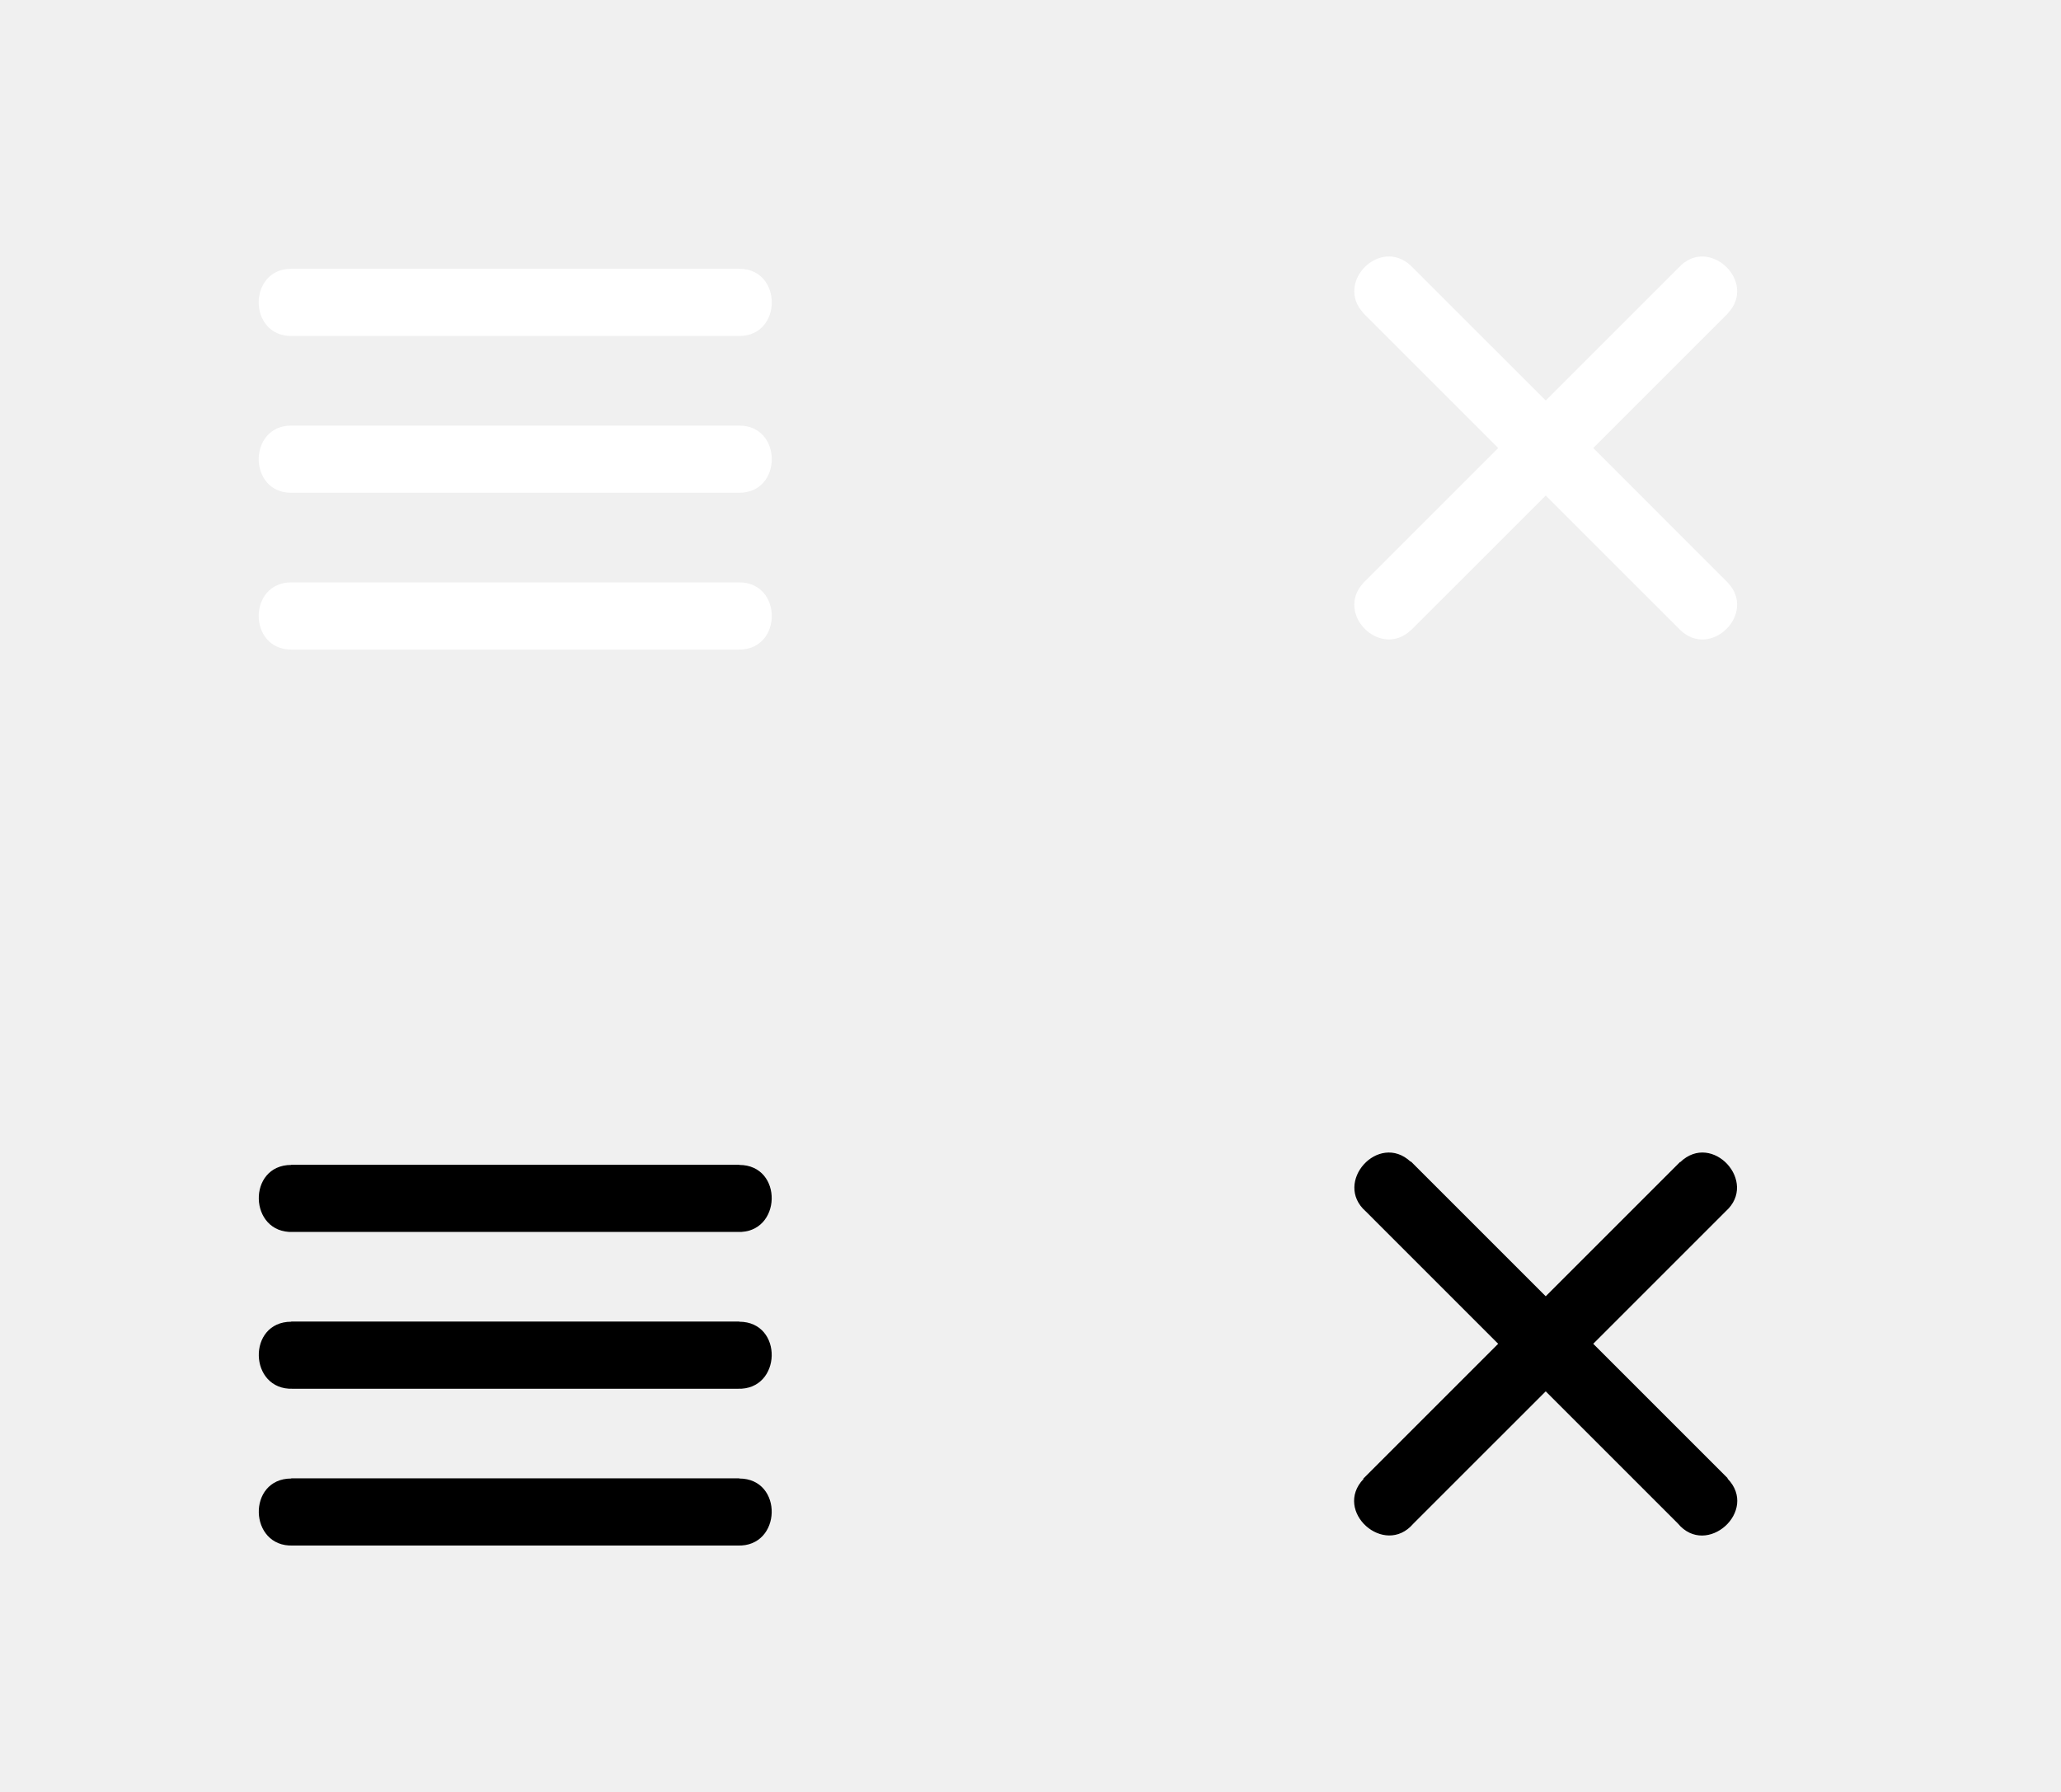
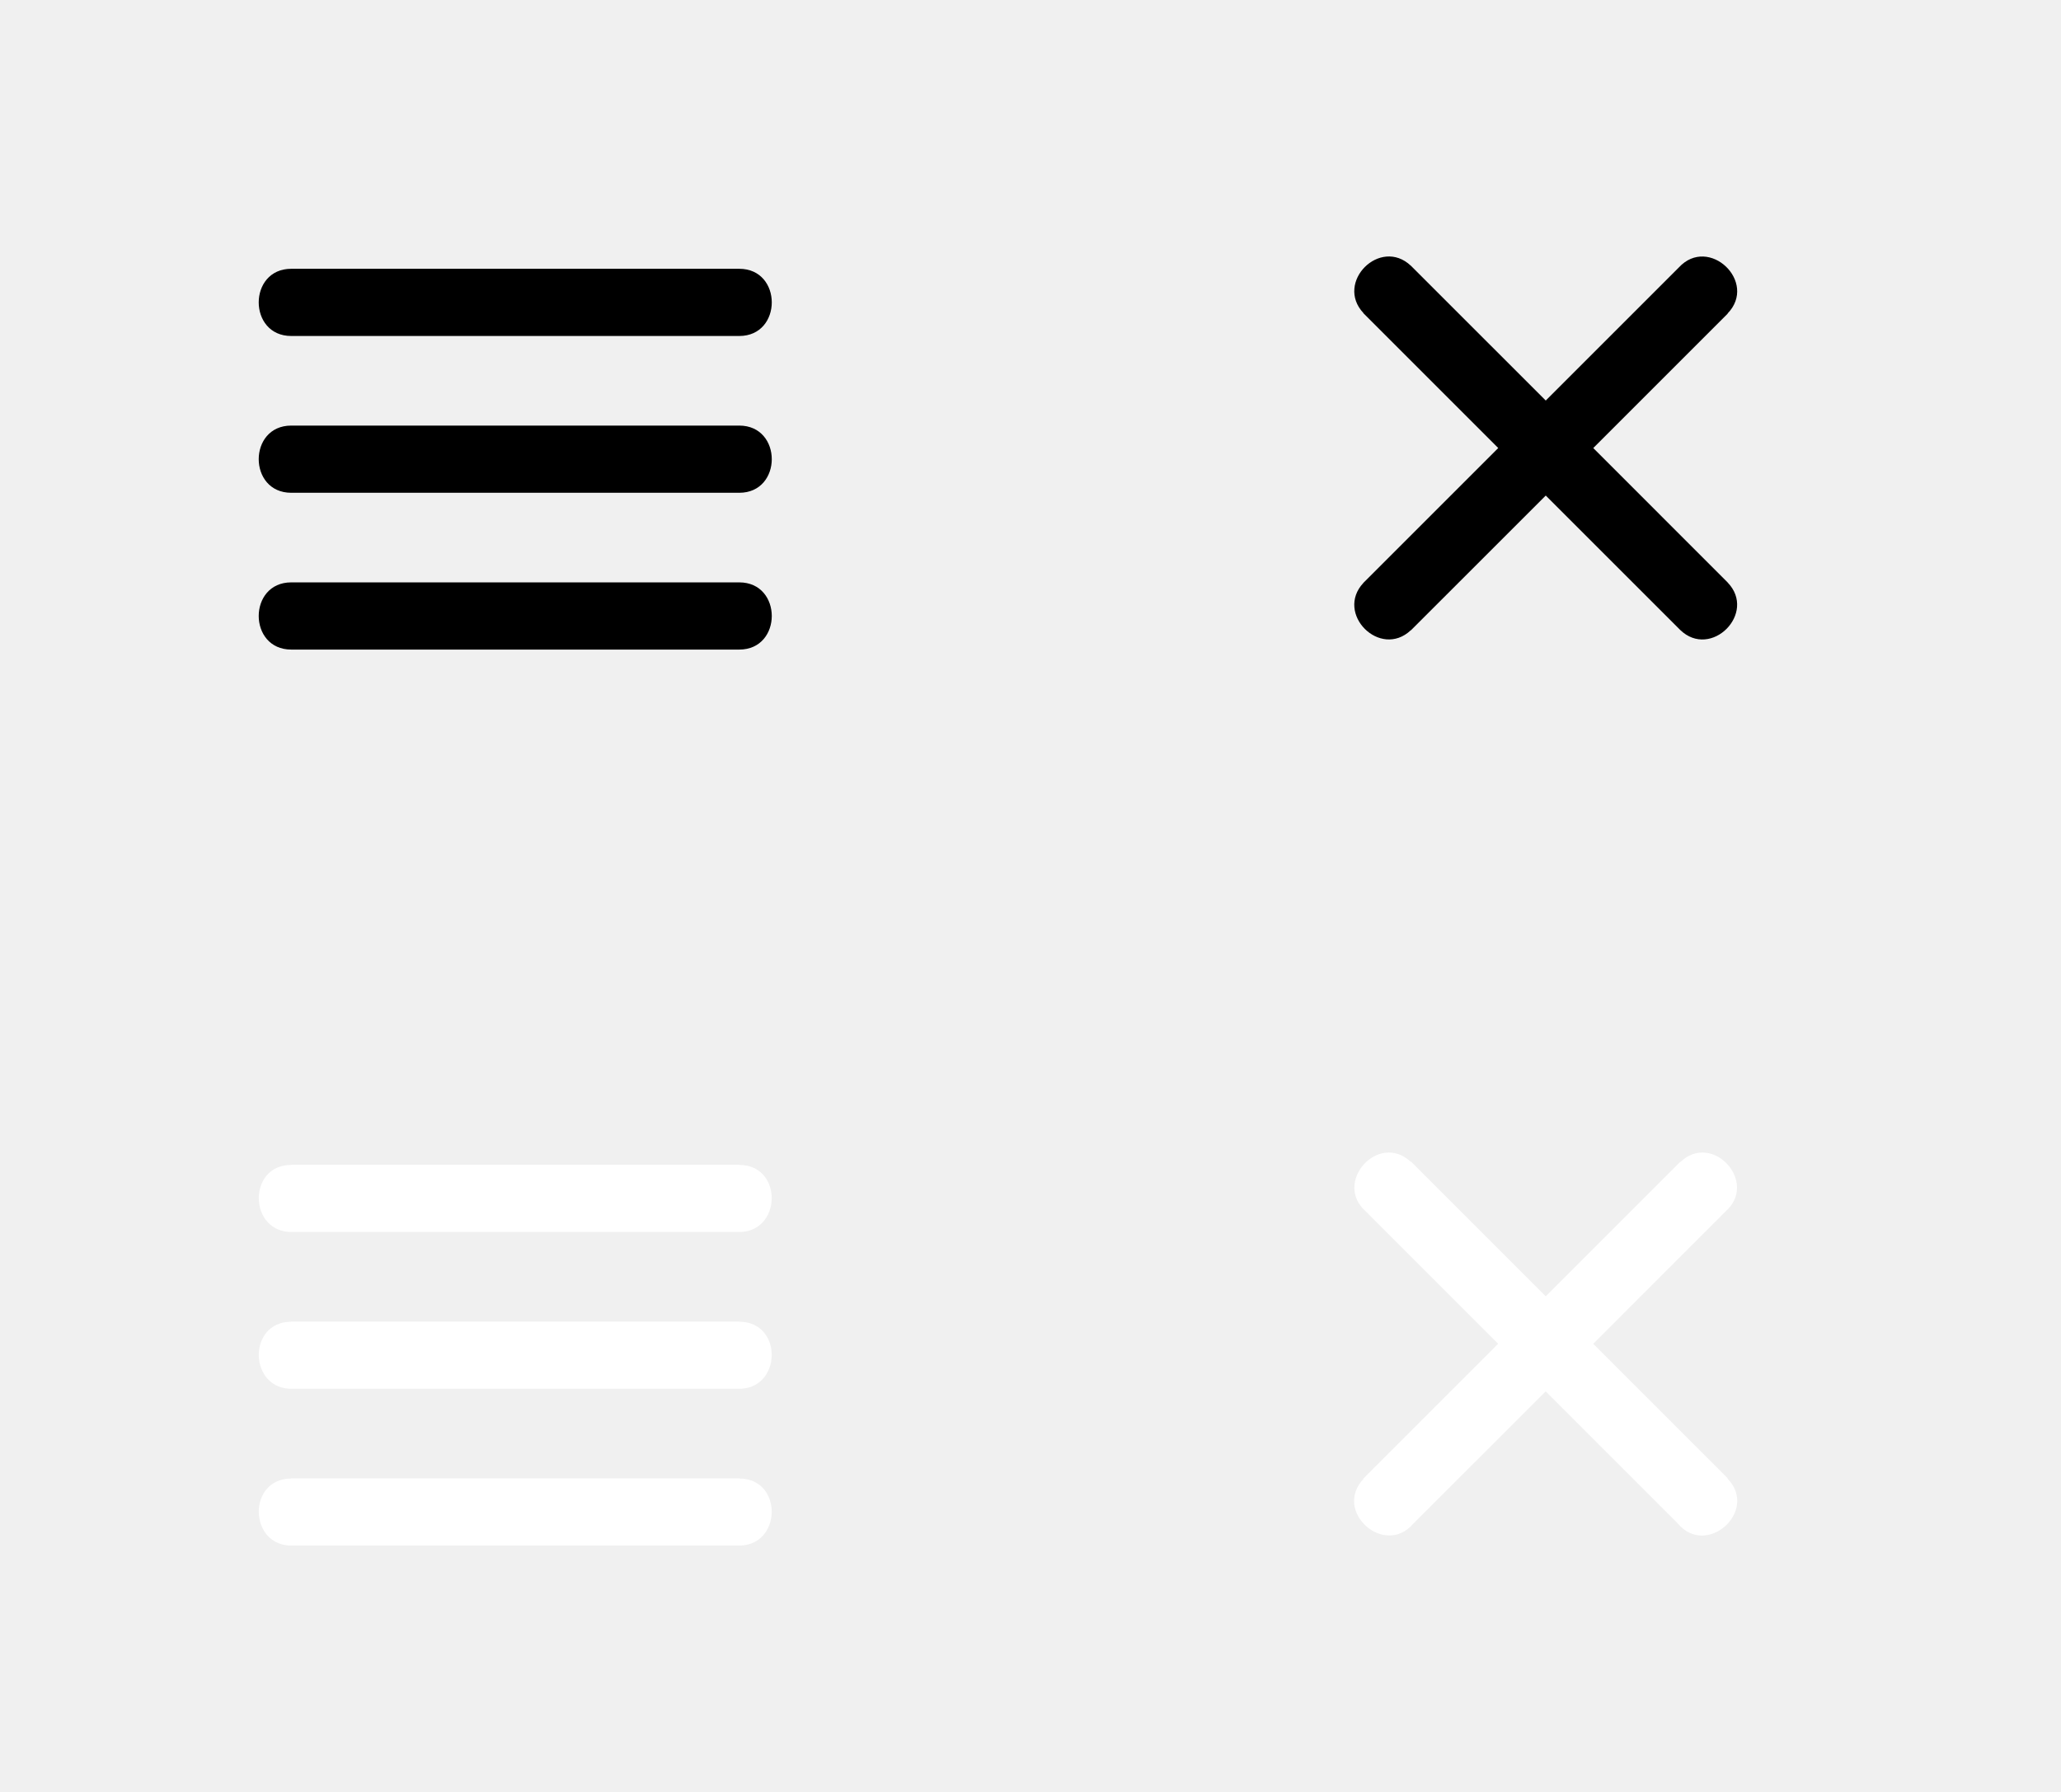
<svg xmlns="http://www.w3.org/2000/svg" version="1.1" id="Layer_1" x="0px" y="0px" width="92px" height="80px" viewBox="0 0 92 80" enable-background="new 0 0 92 80" xml:space="preserve">
  <g>
-     <path fill="#FFFFFF" d="M77.119,26.002l-5.998-5.999l6.002-6.002l-0.006-0.005c1.363-1.406-0.842-3.504-2.176-2.055L69,17.882   l-5.973-5.972c-0.01-0.011-0.021-0.021-0.031-0.032l-0.016-0.016l-0.002,0.001c-1.369-1.294-3.403,0.743-2.115,2.115l-0.004,0.004   l6.02,6.02l-5.969,5.969c-0.012,0.011-0.021,0.021-0.032,0.032l-0.017,0.016l0.002,0.001c-1.288,1.373,0.746,3.409,2.115,2.115   l0.004,0.004L69,22.124l5.973,5.971c0.006,0.008,0.014,0.015,0.021,0.022l0.005,0.005H75c1.37,1.331,3.445-0.747,2.117-2.119   L77.119,26.002z" />
-     <path fill="#FFFFFF" d="M33,12H13c-1.935,0-1.935,3,0,3h20C34.935,15,34.935,12,33,12z" />
-     <path fill="#FFFFFF" d="M33,19H13c-1.935,0-1.935,3,0,3h20C34.935,22,34.935,19,33,19z" />
-     <path fill="#FFFFFF" d="M33,26H13c-1.935,0-1.935,3,0,3h20C34.935,29,34.935,26,33,26z" />
+     <path d="M77.119,26.002l-5.998-5.999l6.002-6.002l-0.006-0.005c1.363-1.406-0.842-3.504-2.176-2.055L69,17.882l-5.973-5.972   c-0.01-0.011-0.021-0.021-0.031-0.032l-0.016-0.016l-0.002,0.001c-1.369-1.294-3.403,0.743-2.115,2.115l-0.004,0.004l6.02,6.02   l-5.969,5.969c-0.012,0.011-0.021,0.021-0.032,0.032l-0.017,0.016l0.002,0.001c-1.288,1.373,0.746,3.409,2.115,2.115l0.004,0.004   L69,22.124l5.973,5.971c0.006,0.008,0.014,0.015,0.021,0.022l0.005,0.005H75c1.37,1.331,3.445-0.747,2.117-2.119L77.119,26.002z" />
+     <path d="M33,12H13c-1.935,0-1.935,3,0,3h20C34.935,15,34.935,12,33,12z" />
+     <path d="M33,19H13c-1.935,0-1.935,3,0,3h20C34.935,22,34.935,19,33,19z" />
+     <path d="M33,26H13c-1.935,0-1.935,3,0,3h20C34.935,29,34.935,26,33,26z" />
  </g>
  <g>
-     <path d="M77.123,65.996l-6.003-6.003l5.915-5.916c1.467-1.31-0.604-3.569-2.03-2.195l-0.008-0.008l-5.998,5.998l-6.017-6.017   l-0.01,0.012c-1.441-1.348-3.479,0.927-2.002,2.219l5.906,5.907l-6.021,6.021l0.012,0.012c-1.373,1.44,0.931,3.504,2.22,2   l5.911-5.91l5.896,5.896c1.283,1.545,3.631-0.562,2.217-2.004L77.123,65.996z" />
-     <path d="M33,52.008V52H13v0.008c-1.981,0-1.905,3.067,0.077,2.992h19.846C34.905,55.075,34.981,52.008,33,52.008z" />
-     <path d="M33,59.008V59H13v0.008c-1.981,0-1.905,3.067,0.077,2.992h19.846C34.905,62.075,34.981,59.008,33,59.008z" />
-     <path d="M33,66.008V66H13v0.008c-1.981,0-1.905,3.067,0.077,2.992h19.846C34.905,69.075,34.981,66.008,33,66.008z" />
+     <path fill="#FFFFFF" d="M77.123,65.996l-6.003-6.003l5.915-5.916c1.467-1.31-0.604-3.569-2.03-2.195l-0.008-0.008l-5.998,5.998   l-6.017-6.017l-0.01,0.012c-1.441-1.348-3.479,0.927-2.002,2.219l5.905,5.907l-6.021,6.021l0.012,0.012   c-1.373,1.44,0.931,3.504,2.22,2l5.911-5.909l5.896,5.896c1.283,1.545,3.631-0.562,2.217-2.004L77.123,65.996z" />
+     <path fill="#FFFFFF" d="M33,52.008V52H13v0.008c-1.981,0-1.905,3.067,0.077,2.992h19.846C34.905,55.075,34.981,52.008,33,52.008z" />
+     <path fill="#FFFFFF" d="M33,59.008V59H13v0.008c-1.981,0-1.905,3.067,0.077,2.992h19.846C34.905,62.075,34.981,59.008,33,59.008z" />
+     <path fill="#FFFFFF" d="M33,66.008V66H13v0.008c-1.981,0-1.905,3.067,0.077,2.992h19.846C34.905,69.075,34.981,66.008,33,66.008z" />
  </g>
</svg>
